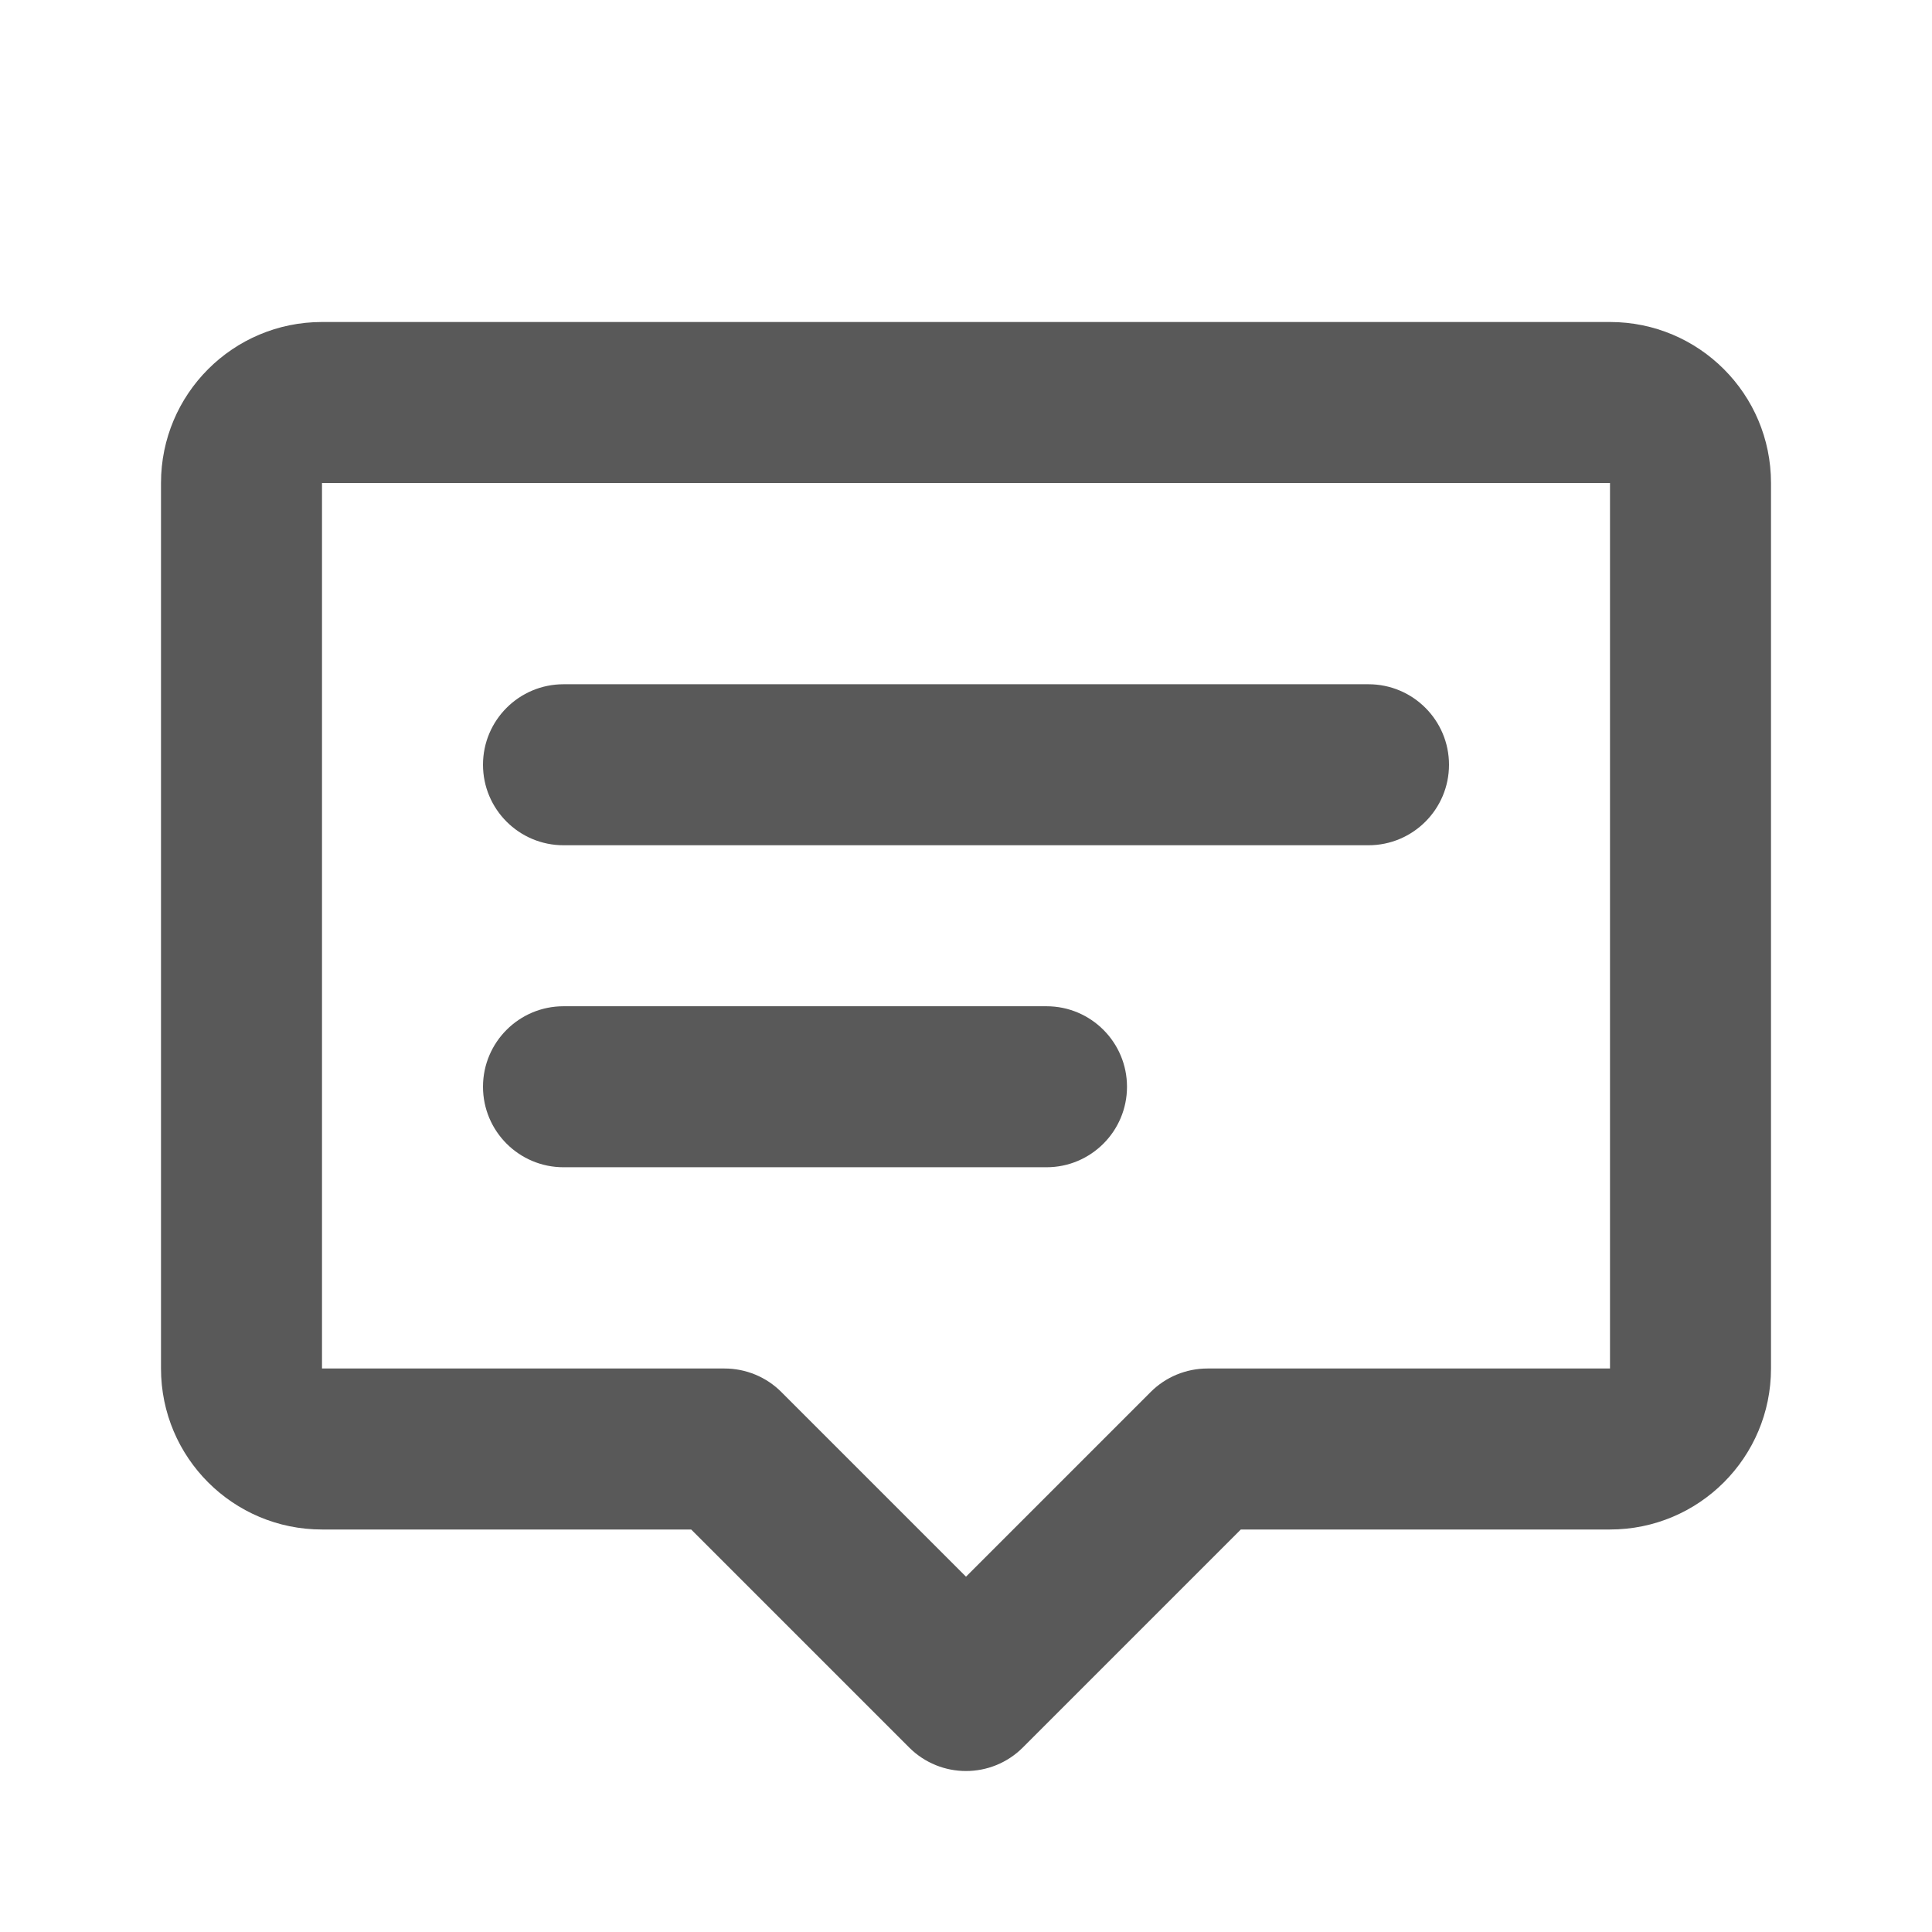
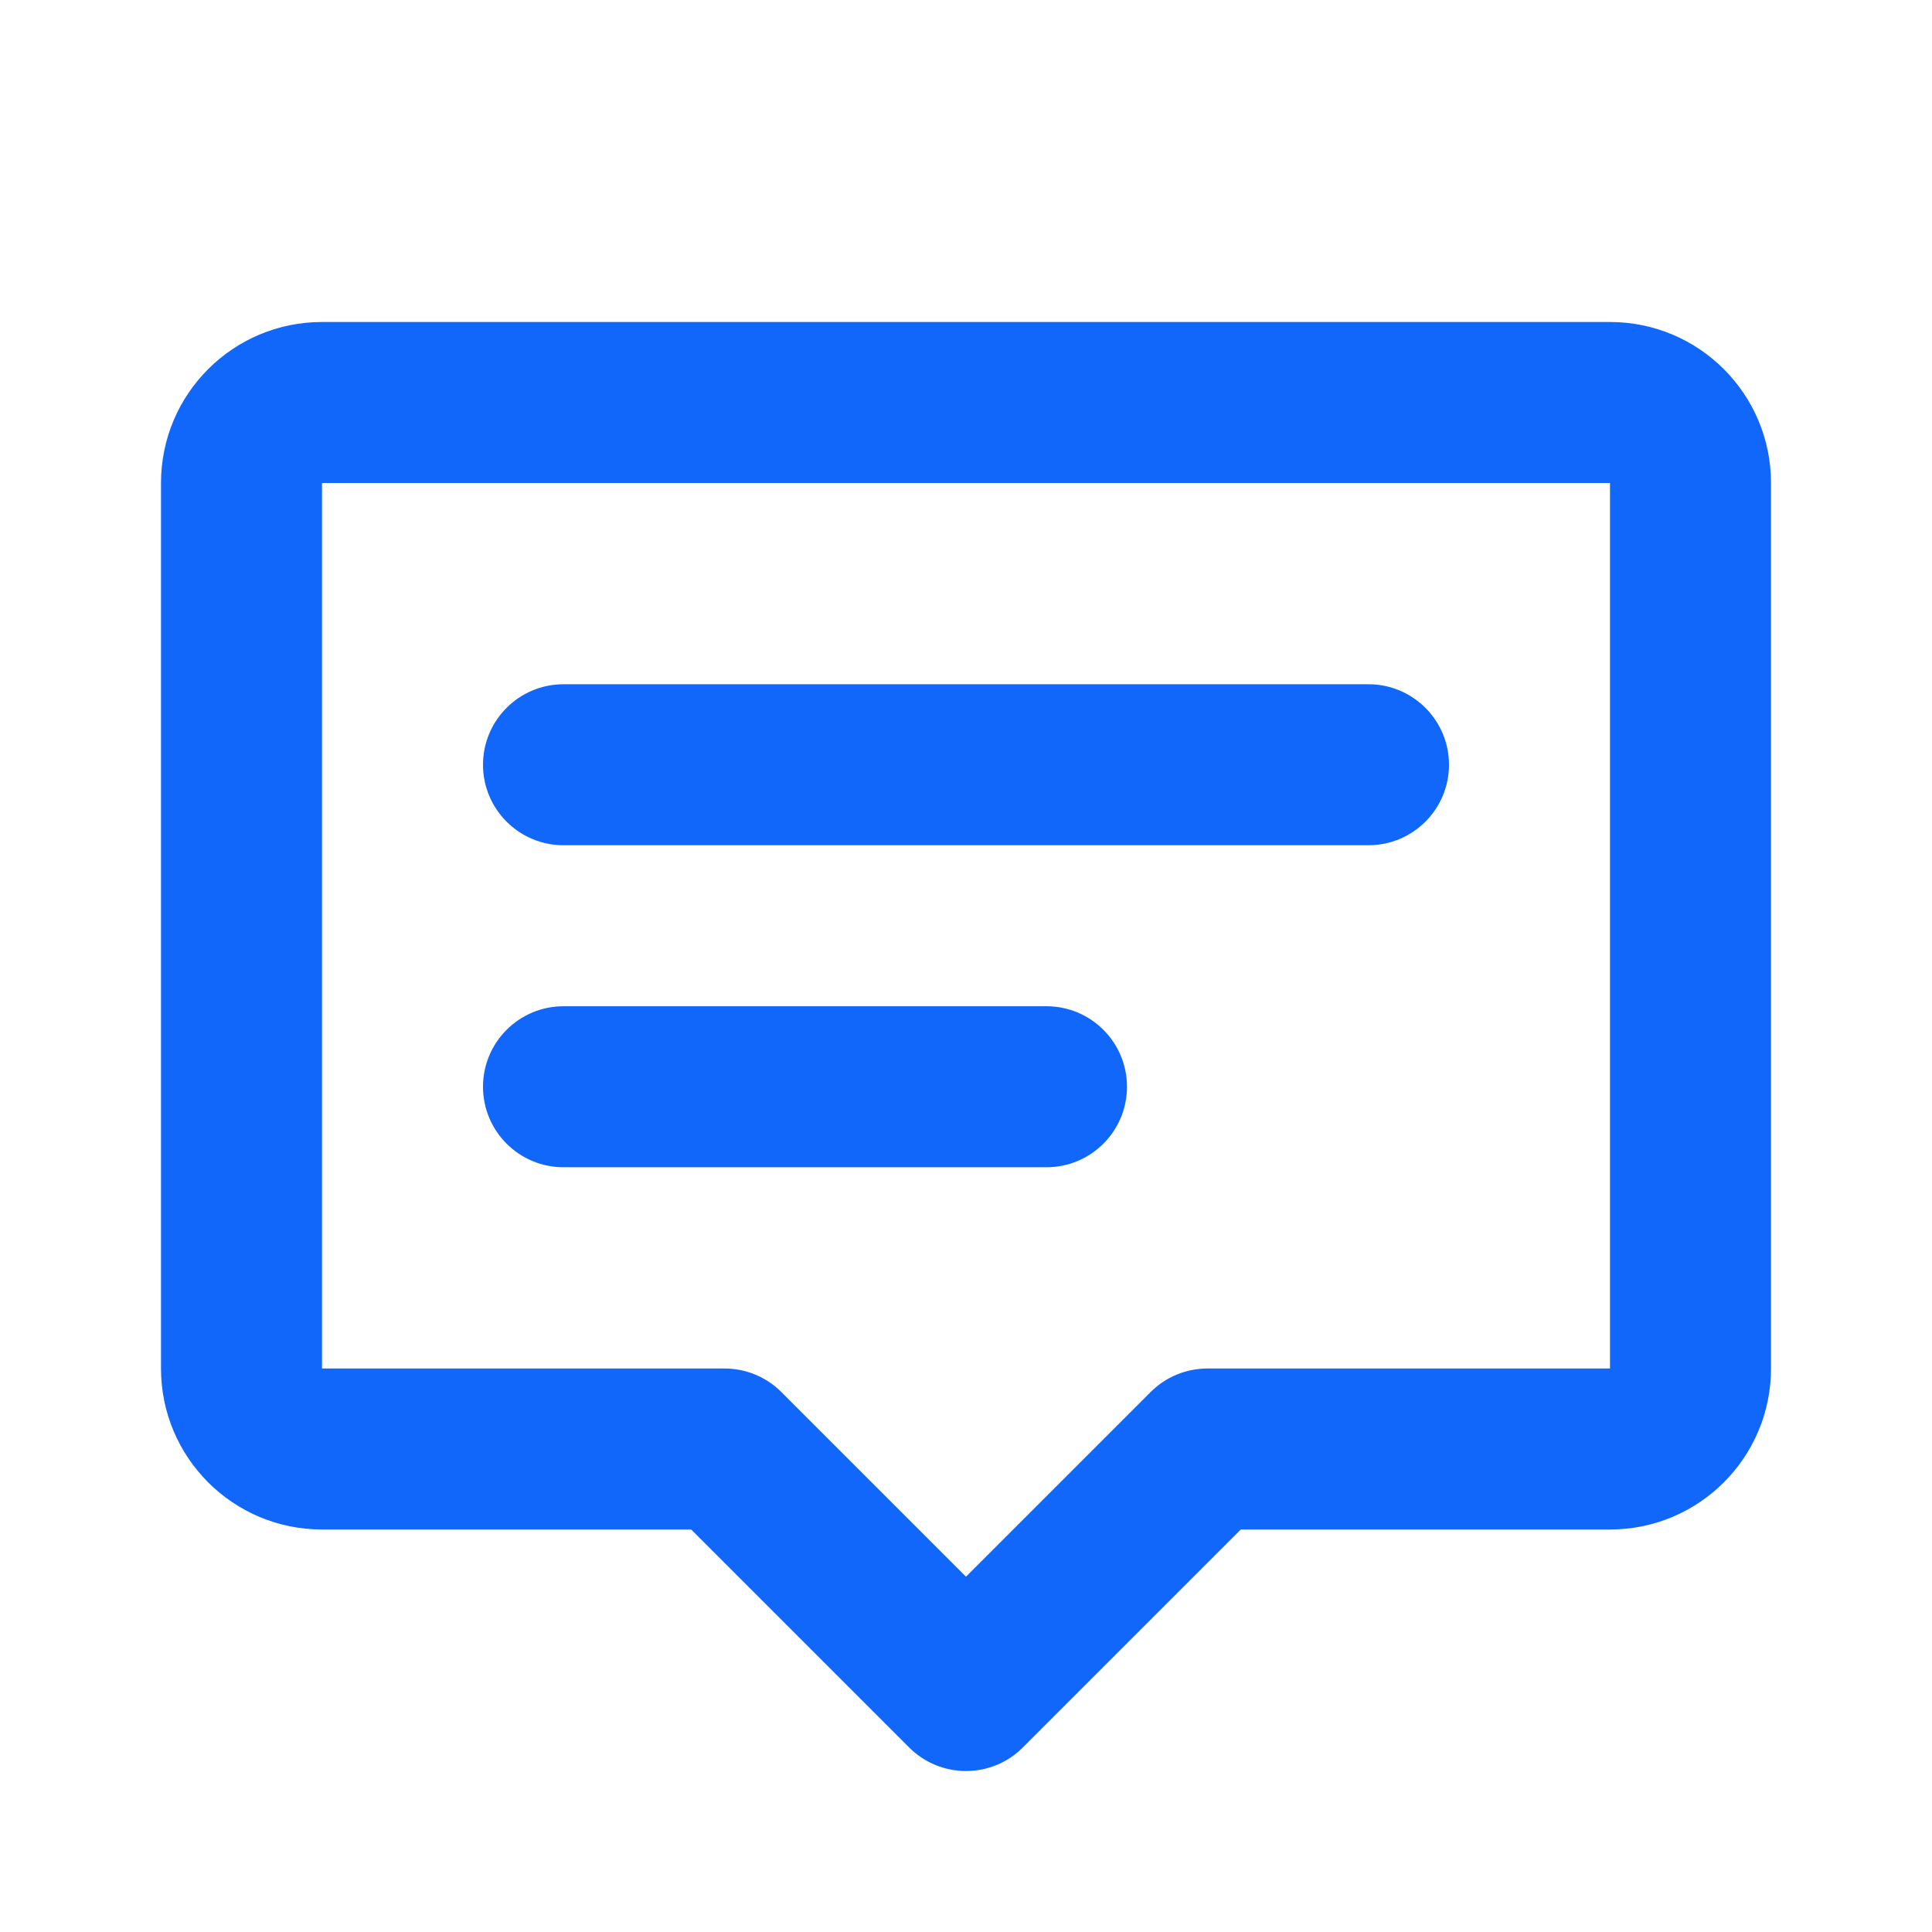
<svg xmlns="http://www.w3.org/2000/svg" width="24" height="24" viewBox="0 0 24 24" fill="none">
-   <path d="M2 6C2 4.895 2.895 4 4 4H20C21.105 4 22 4.895 22 6V17C22 18.105 21.105 19 20 19H15.414L12.707 21.707C12.317 22.098 11.683 22.098 11.293 21.707L8.586 19H4C2.895 19 2 18.105 2 17V6ZM20 6H4V17H9C9.265 17 9.52 17.105 9.707 17.293L12 19.586L14.293 17.293C14.48 17.105 14.735 17 15 17H20V6ZM6 9.5C6 8.948 6.448 8.5 7 8.5H17C17.552 8.5 18 8.948 18 9.5C18 10.052 17.552 10.5 17 10.5H7C6.448 10.5 6 10.052 6 9.5ZM6 13.5C6 12.948 6.448 12.5 7 12.5H13C13.552 12.5 14 12.948 14 13.5C14 14.052 13.552 14.5 13 14.5H7C6.448 14.5 6 14.052 6 13.5Z" fill="#595959" />
+   <path d="M2 6C2 4.895 2.895 4 4 4H20C21.105 4 22 4.895 22 6V17C22 18.105 21.105 19 20 19H15.414L12.707 21.707C12.317 22.098 11.683 22.098 11.293 21.707L8.586 19H4C2.895 19 2 18.105 2 17V6ZM20 6H4V17H9C9.265 17 9.52 17.105 9.707 17.293L12 19.586L14.293 17.293C14.48 17.105 14.735 17 15 17H20V6ZM6 9.5C6 8.948 6.448 8.5 7 8.5H17C17.552 8.5 18 8.948 18 9.5C18 10.052 17.552 10.5 17 10.5H7C6.448 10.5 6 10.052 6 9.5ZM6 13.5C6 12.948 6.448 12.5 7 12.5H13C13.552 12.5 14 12.948 14 13.5C14 14.052 13.552 14.5 13 14.5H7C6.448 14.5 6 14.052 6 13.5Z" fill="#1267FB" />
</svg>
